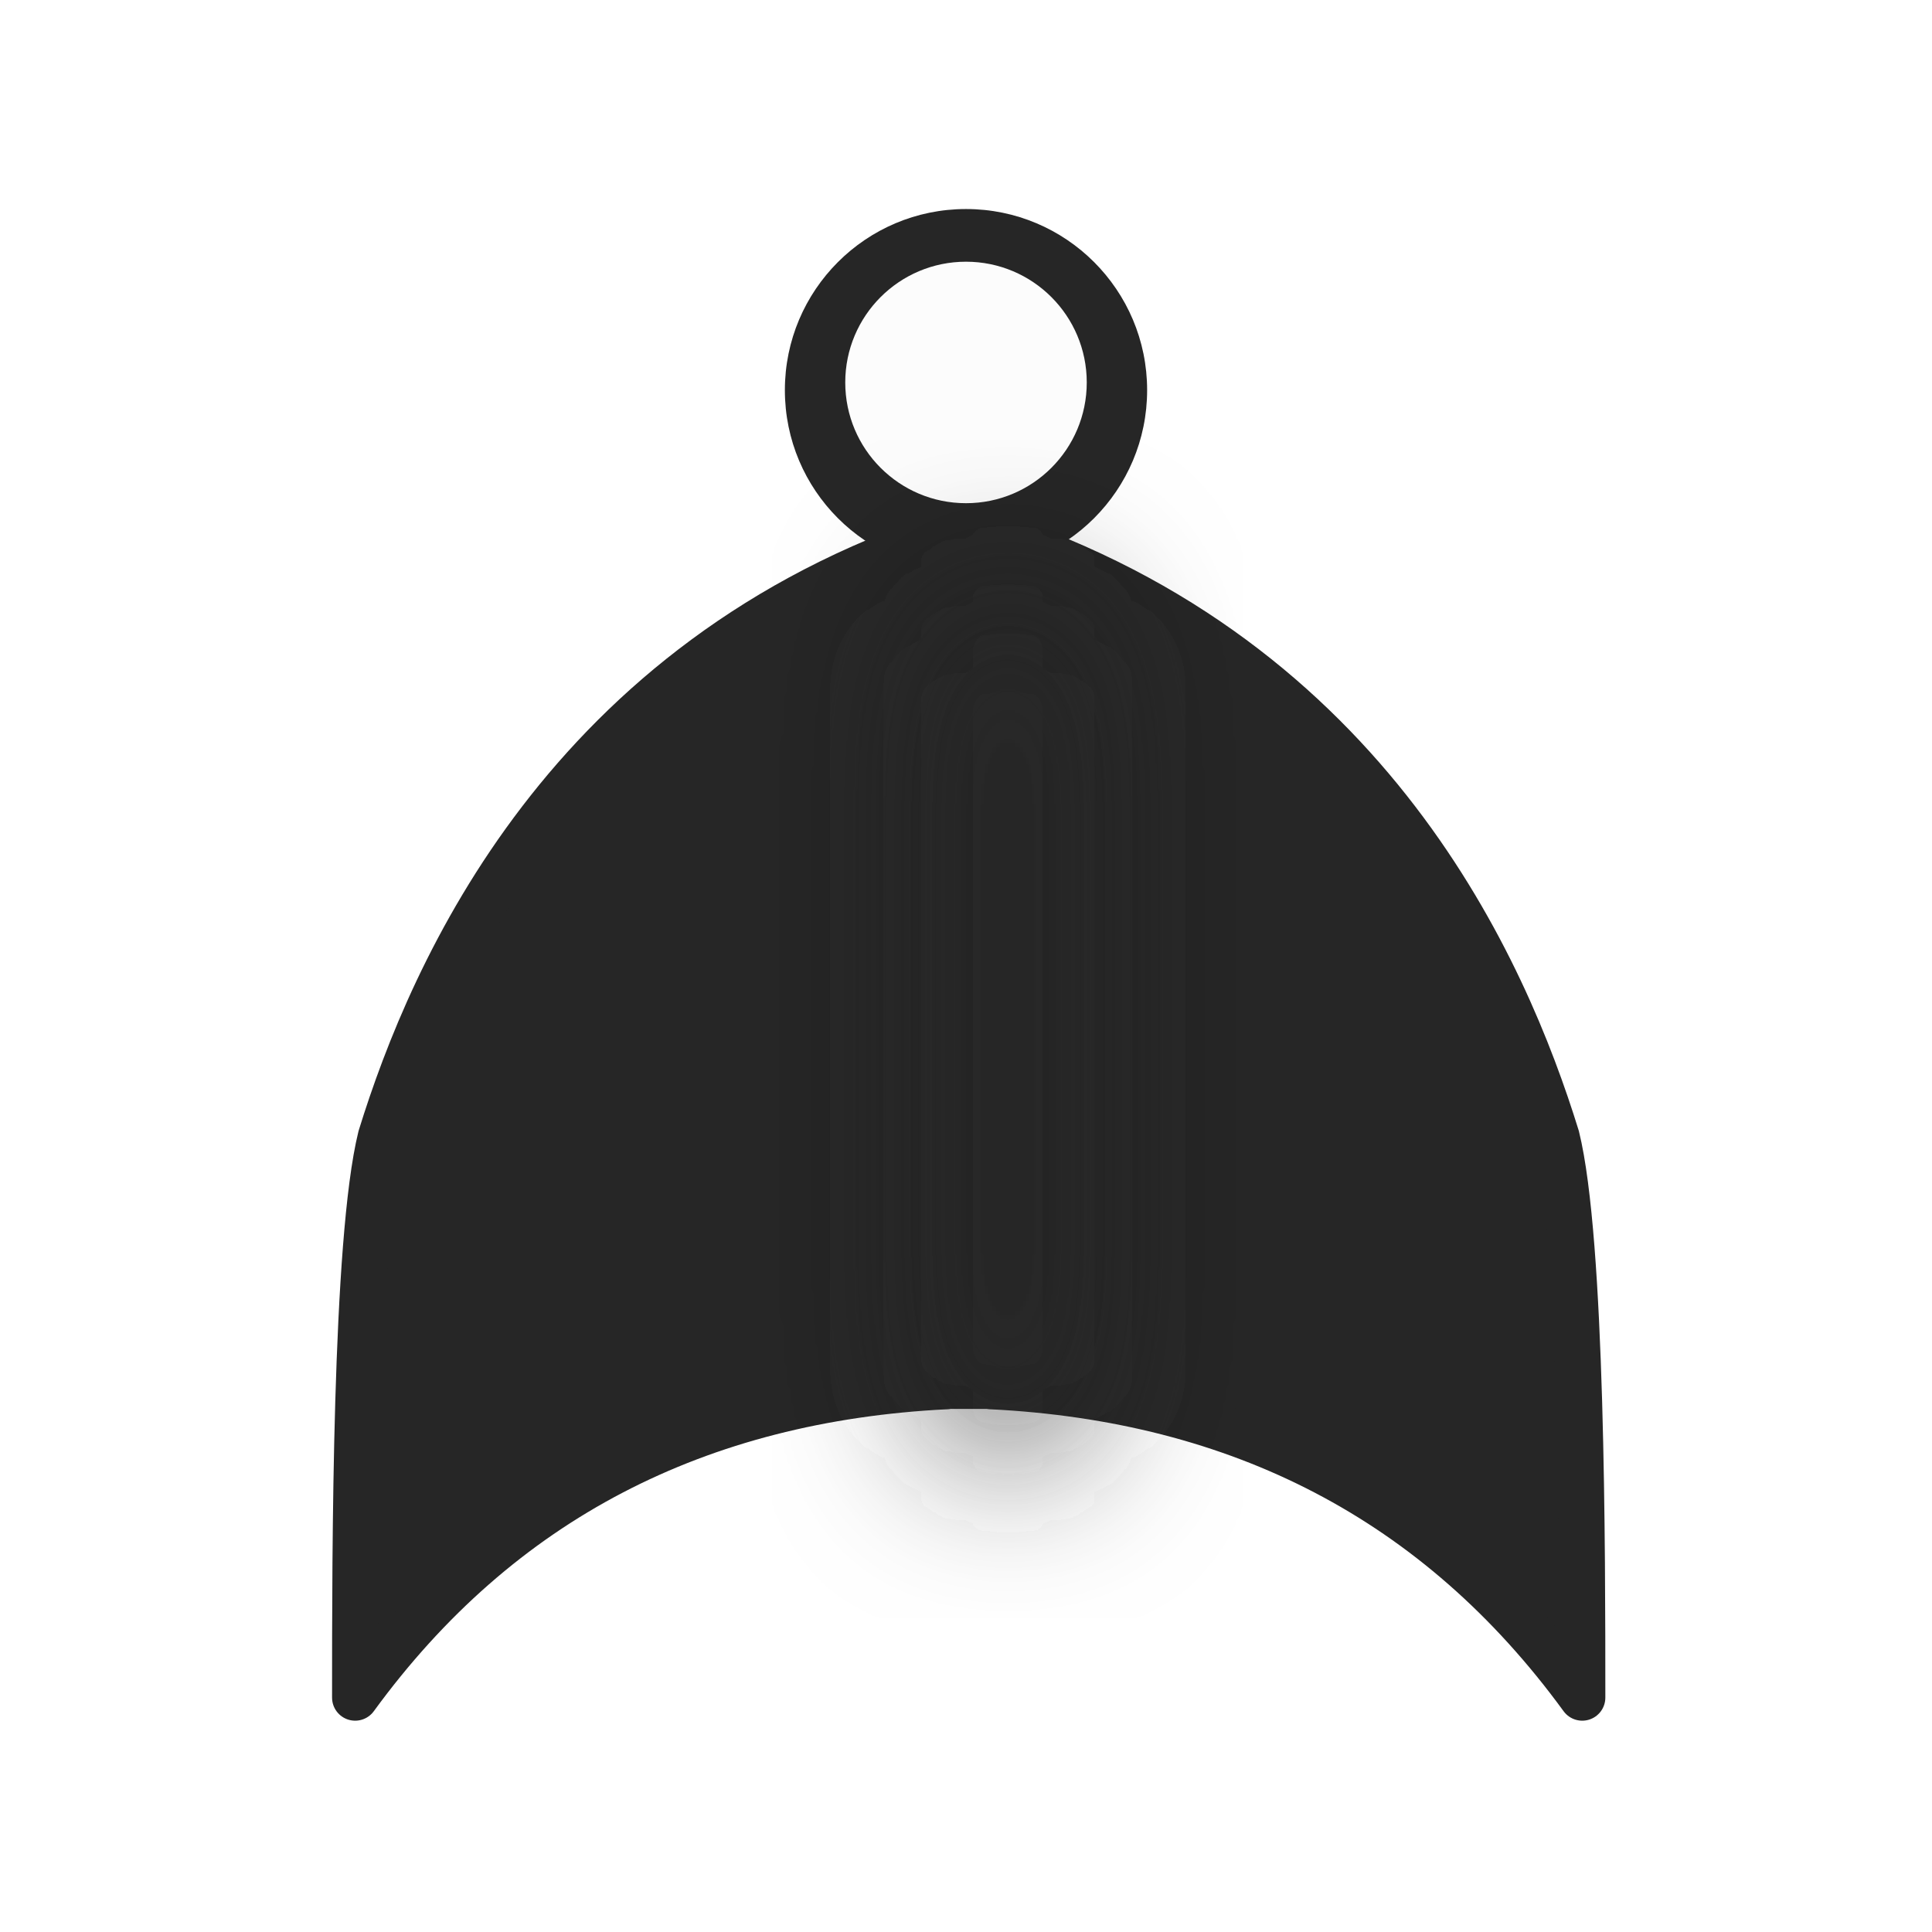
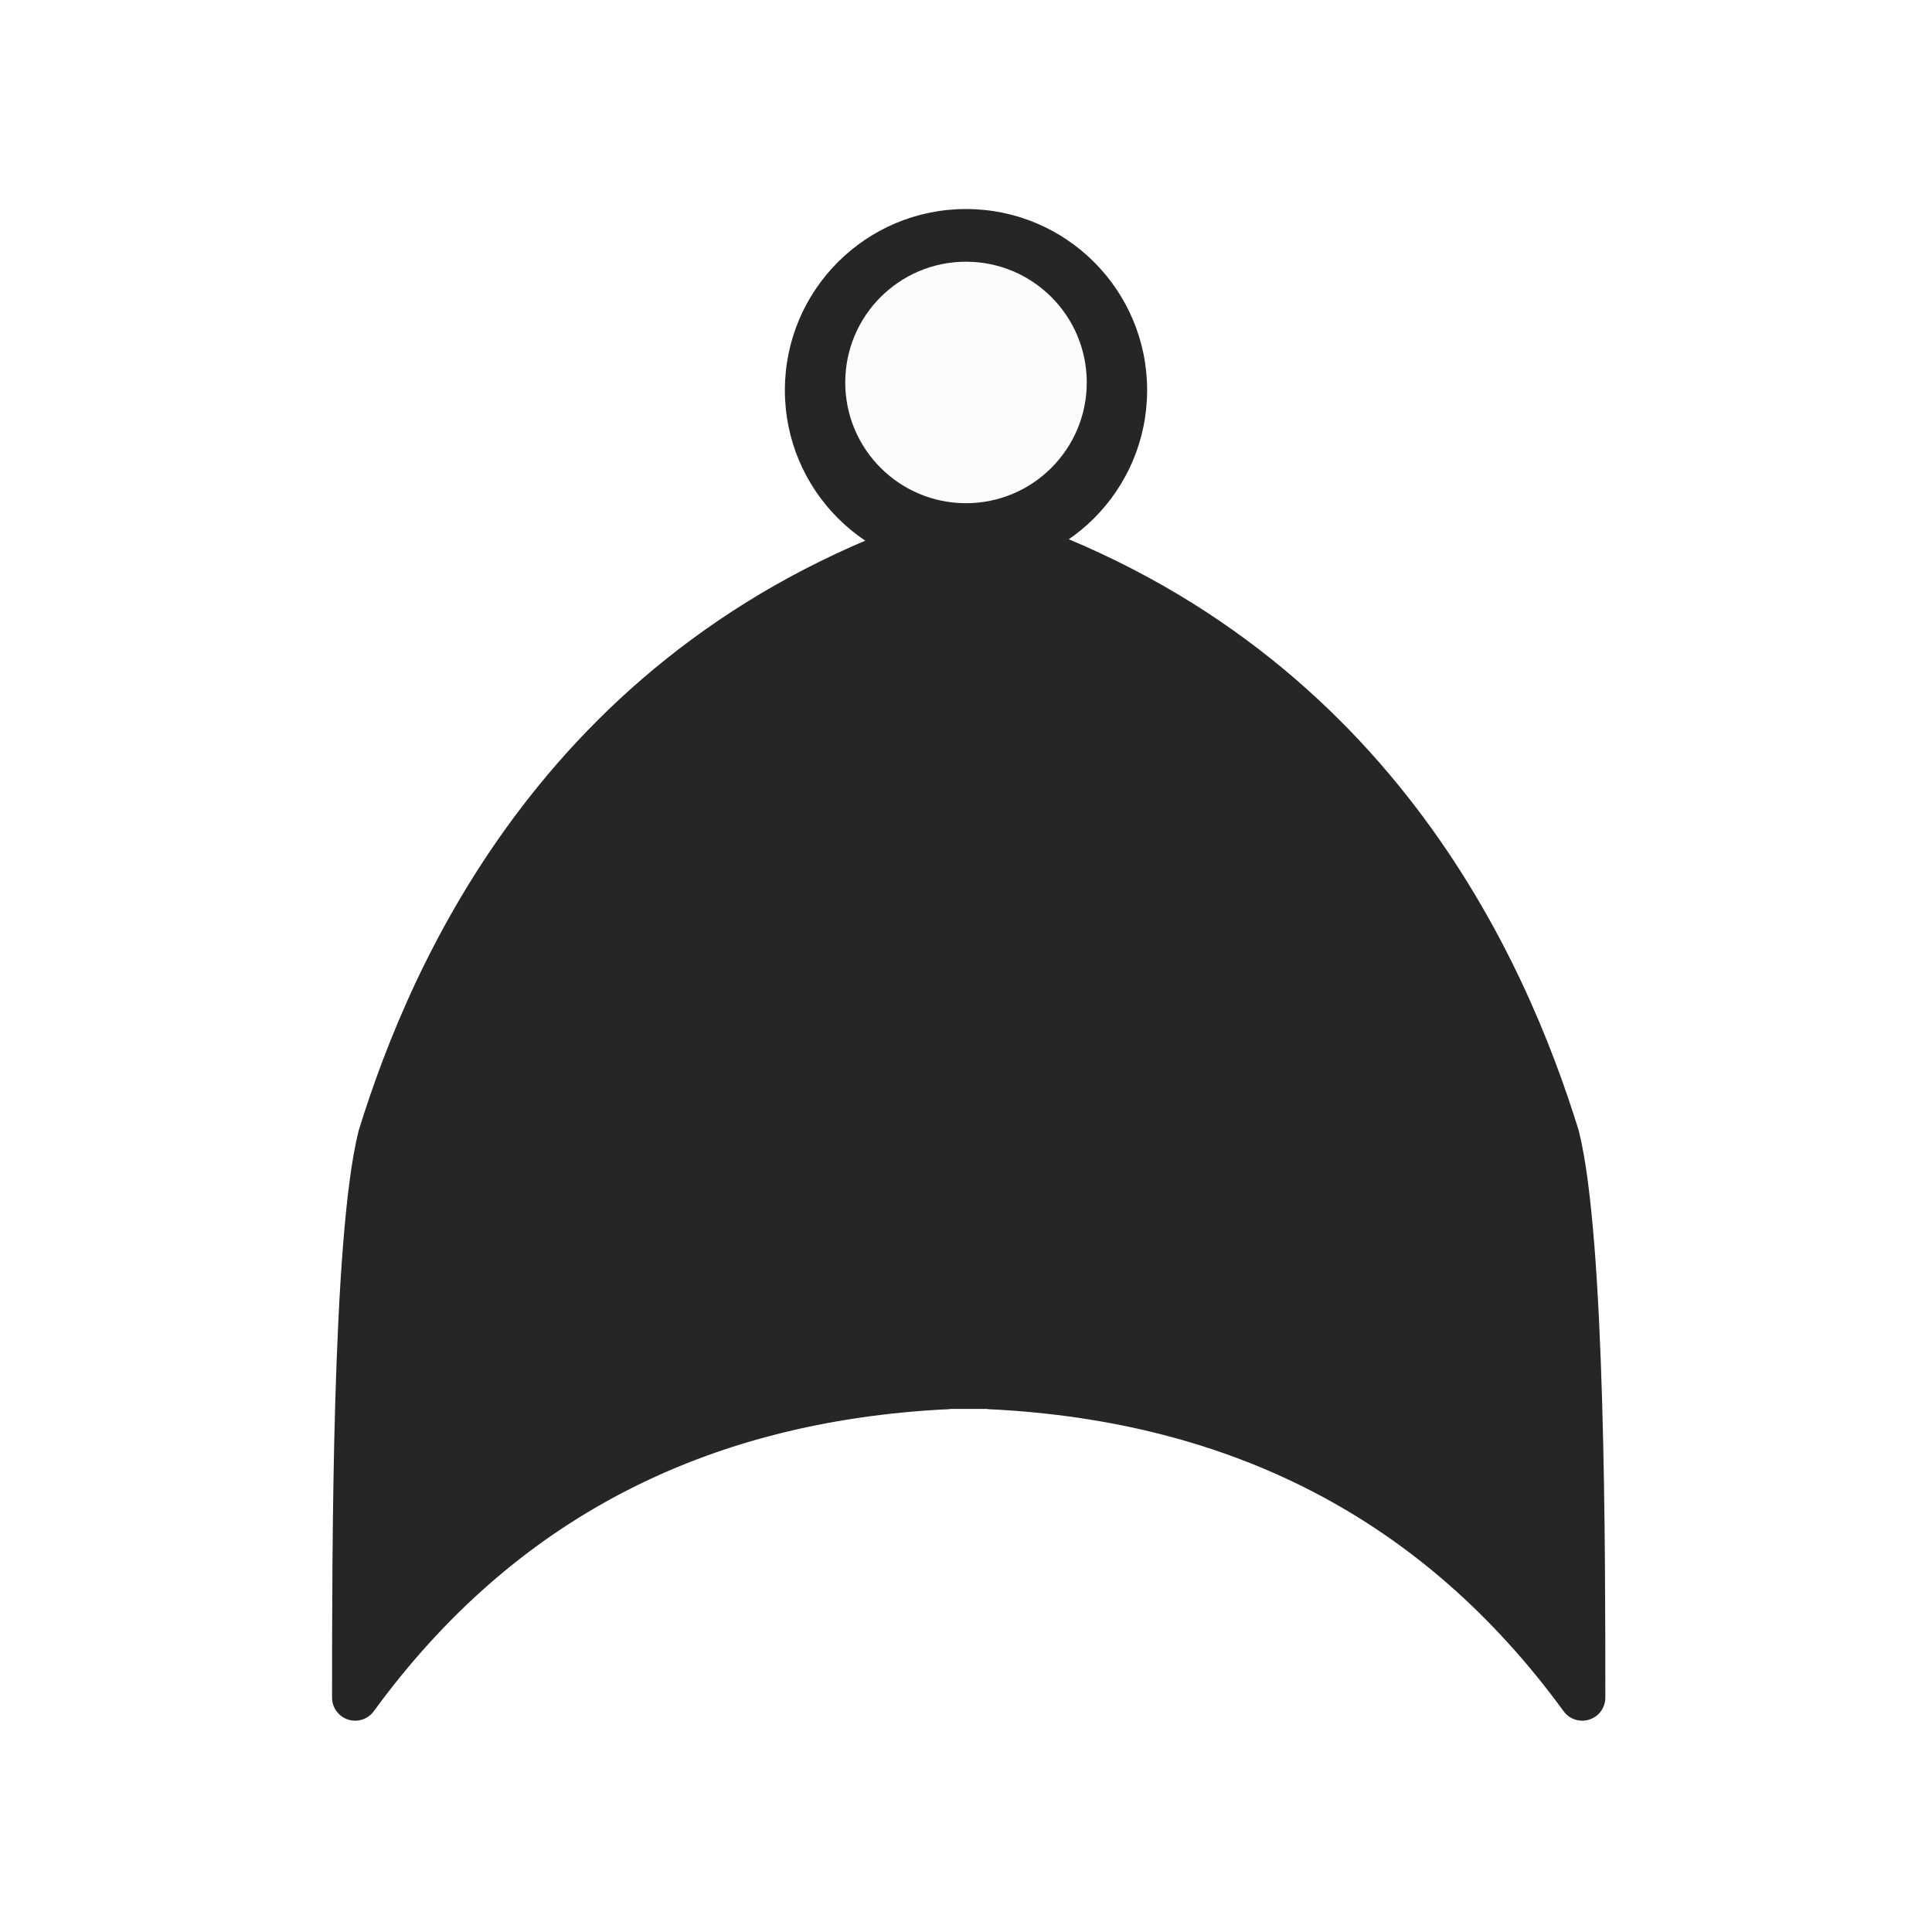
<svg xmlns="http://www.w3.org/2000/svg" width="64px" height="64px" id="svg3852" version="1.1">
  <defs id="defs3854">
-     <filter id="filter4118" x="-0.315" width="1.631" y="-0.16" height="1.321">
-       <feGaussianBlur stdDeviation="2.573" id="feGaussianBlur4120" />
-     </filter>
-     <filter id="filter4122" x="-0.315" width="1.631" y="-0.16" height="1.321">
-       <feGaussianBlur stdDeviation="2.573" id="feGaussianBlur4124" />
-     </filter>
    <filter id="filter4126" x="-1.739" width="4.477" y="-0.232" height="1.464">
      <feGaussianBlur stdDeviation="2.573" id="feGaussianBlur4128" />
    </filter>
  </defs>
  <g id="layer1">
    <path style="fill:#262626;fill-opacity:1;stroke:#262626;stroke-width:1.53;stroke-linecap:round;stroke-linejoin:round;stroke-miterlimit:4;stroke-opacity:1;stroke-dasharray:none" d="m 31.341,45.919 c -8.202,0.41 -14.784,3.746 -19.576,10.316 0,-4.814 0,-15.13 0.851,-18.569 1.702,-5.502 6.161,-15.816 18.725,-19.945" id="path4491" />
    <path style="fill:#262626;fill-opacity:1;stroke:#262626;stroke-width:1.53;stroke-linecap:round;stroke-linejoin:round;stroke-miterlimit:4;stroke-opacity:1;stroke-dasharray:none" d="m 32.838,45.919 c 8.202,0.41 14.784,3.746 19.576,10.316 0,-4.814 0,-15.13 -0.851,-18.569 C 49.86,32.164 45.402,21.849 32.838,17.721" id="path4491-7" />
    <rect style="fill:#262626;fill-opacity:1;stroke:#262626;stroke-width:2.299;stroke-linecap:round;stroke-linejoin:round;stroke-miterlimit:4;stroke-opacity:1;stroke-dasharray:none" id="rect3810" width="3.552" height="26.629" x="30.31" y="18.034" rx="2.015" />
    <rect style="fill:#262626;fill-opacity:1;stroke:#262626;stroke-width:2.359;stroke-linecap:round;stroke-linejoin:round;stroke-miterlimit:4;stroke-opacity:1;stroke-dasharray:none" id="rect3812" width="5.806" height="2.943" x="29.141" y="42.55" rx="0.821" ry="0" />
    <path style="fill:#262626;fill-opacity:1;stroke:none" id="path4140" d="m 35.444,9.022 a 7.248,7.336 0 1 1 -14.496,0 7.248,7.336 0 1 1 14.496,0 z" transform="matrix(0.8278323,0,0,0.8178585,8.658537,5.545443)" />
    <path style="fill:#fcfcfc;fill-opacity:1;stroke:none" id="path4140-7" d="m 35.444,9.022 a 7.248,7.336 0 1 1 -14.496,0 7.248,7.336 0 1 1 14.496,0 z" transform="matrix(0.5518882,0,0,0.545239,16.43903,7.75011)" />
-     <rect style="opacity:0.63;fill:#262626;fill-opacity:1;stroke:#262626;stroke-width:2.299;stroke-linecap:round;stroke-linejoin:round;stroke-miterlimit:4;stroke-opacity:1;stroke-dasharray:none;filter:url(#filter4126)" id="rect3810-5" width="3.552" height="26.629" x="30.484" y="17.86" rx="2.015" transform="matrix(0.9802703,0,0,1.000371,1.768637,2.910869)" />
  </g>
</svg>
